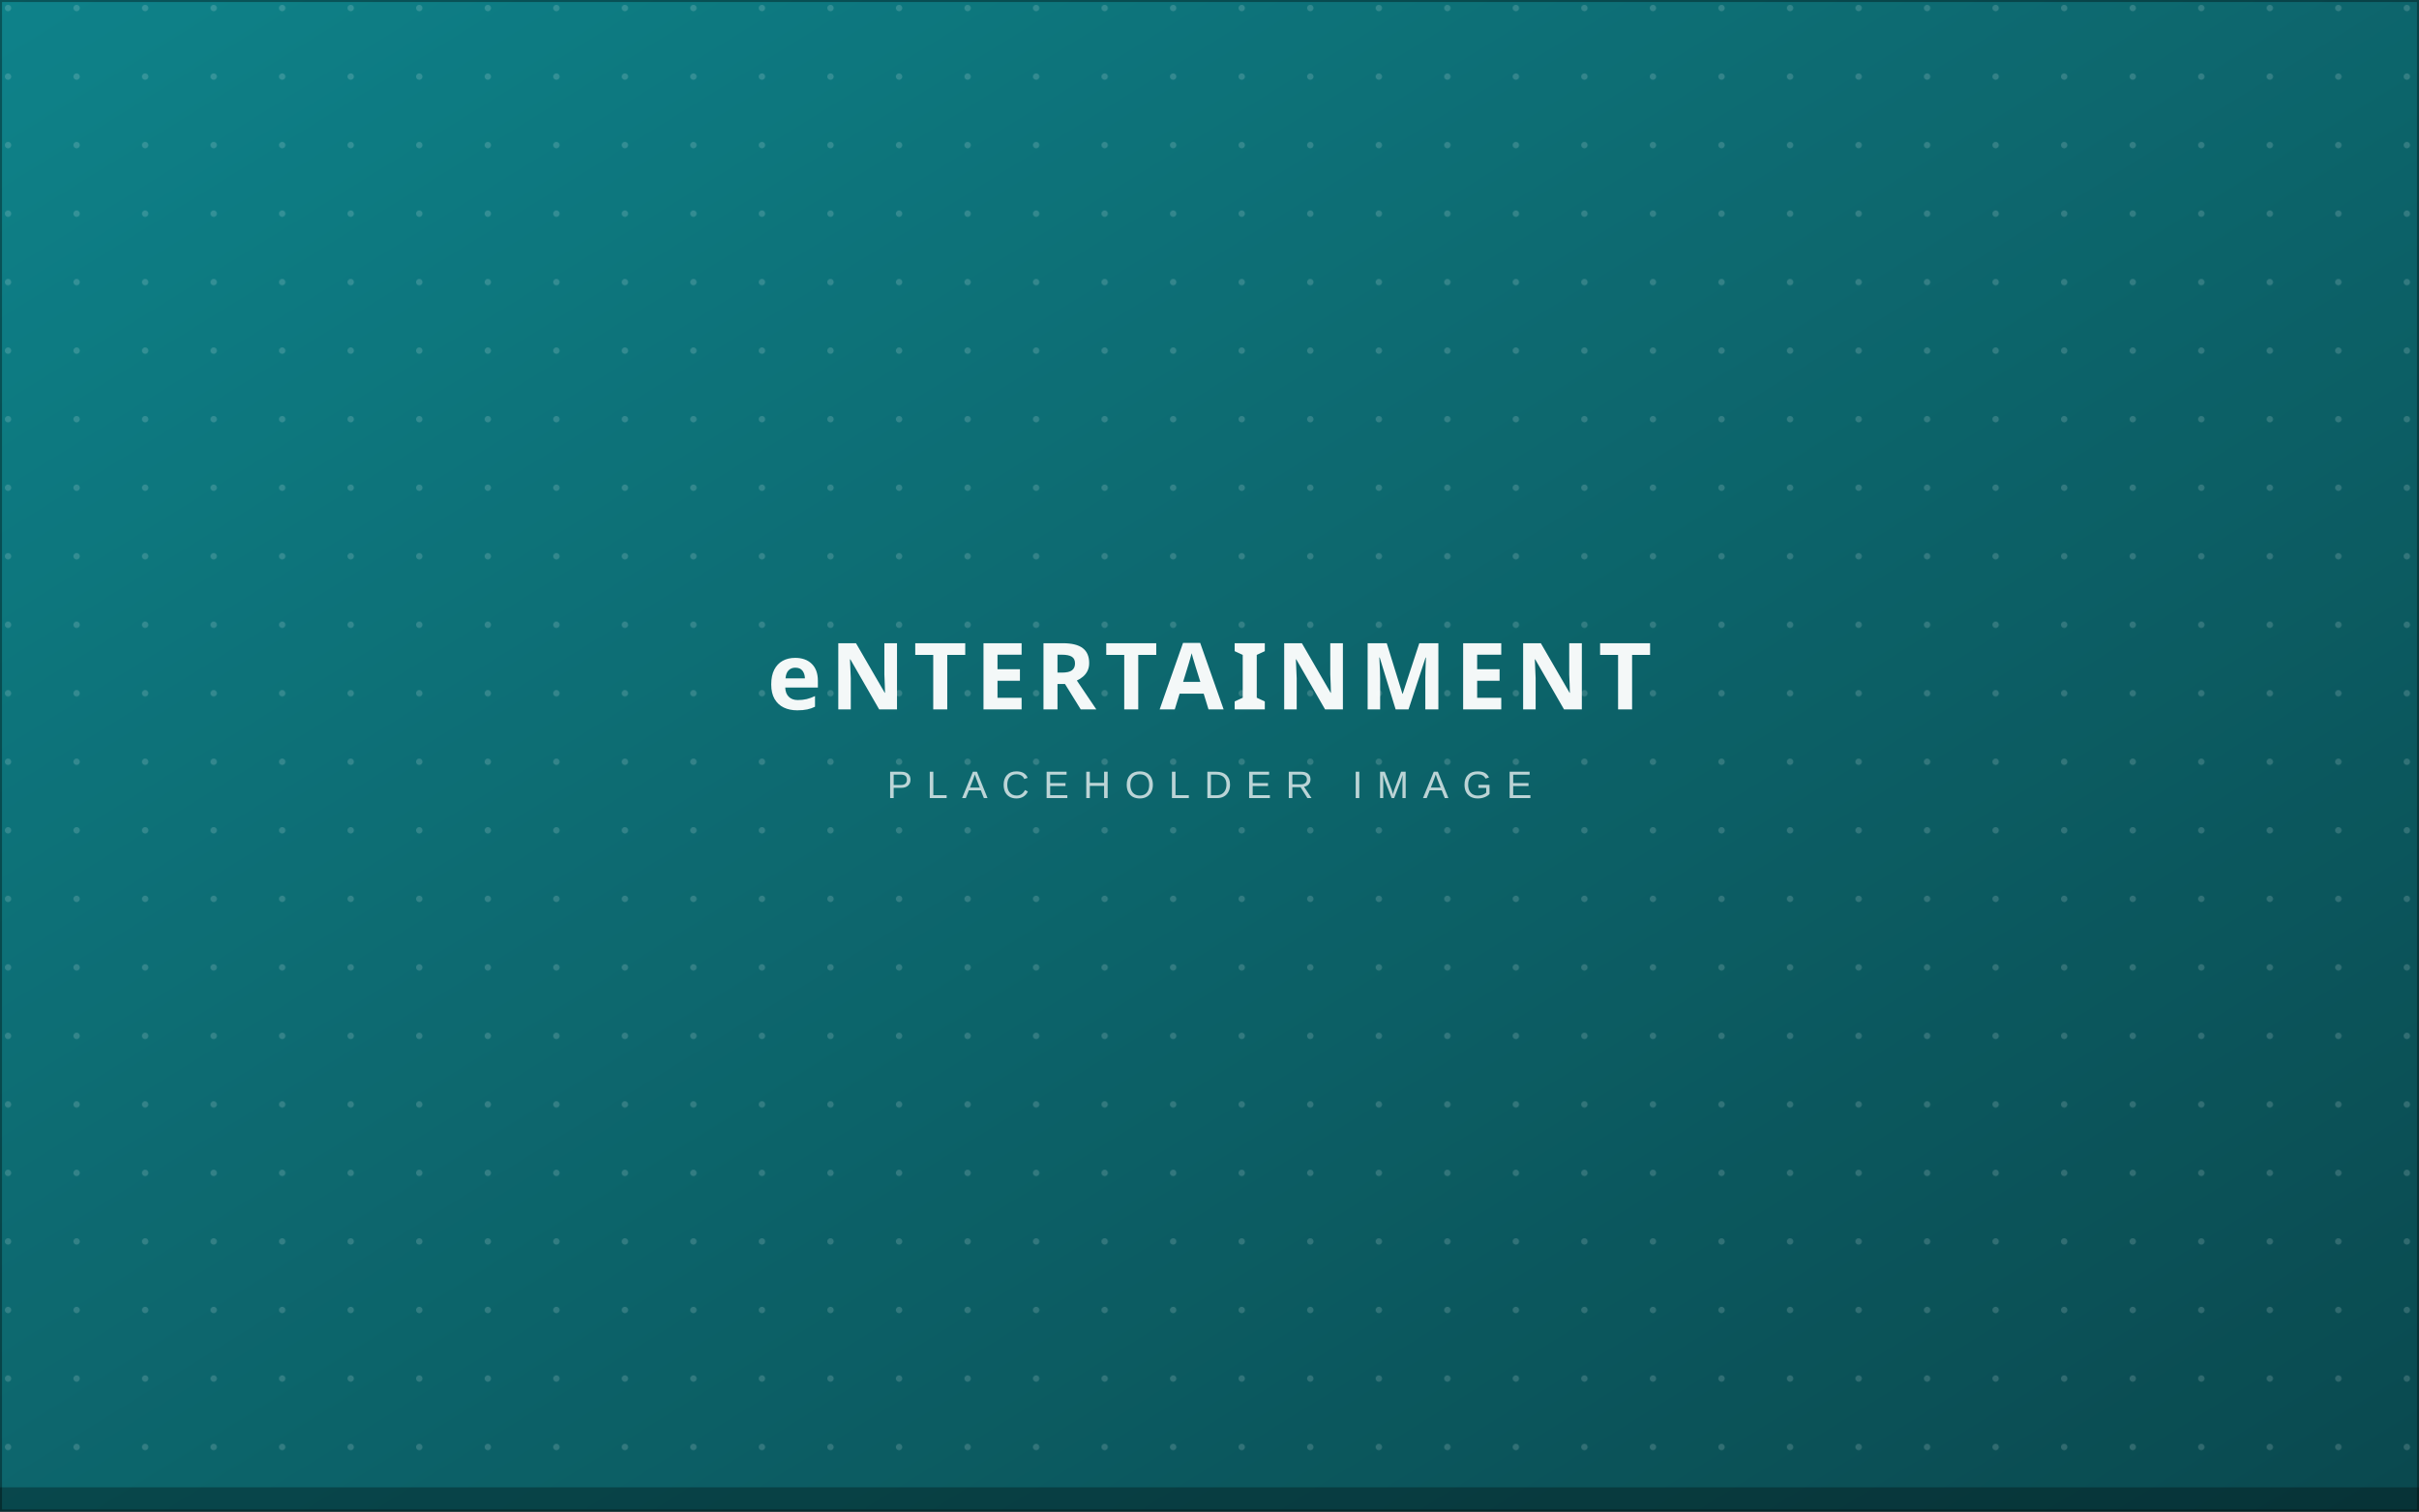
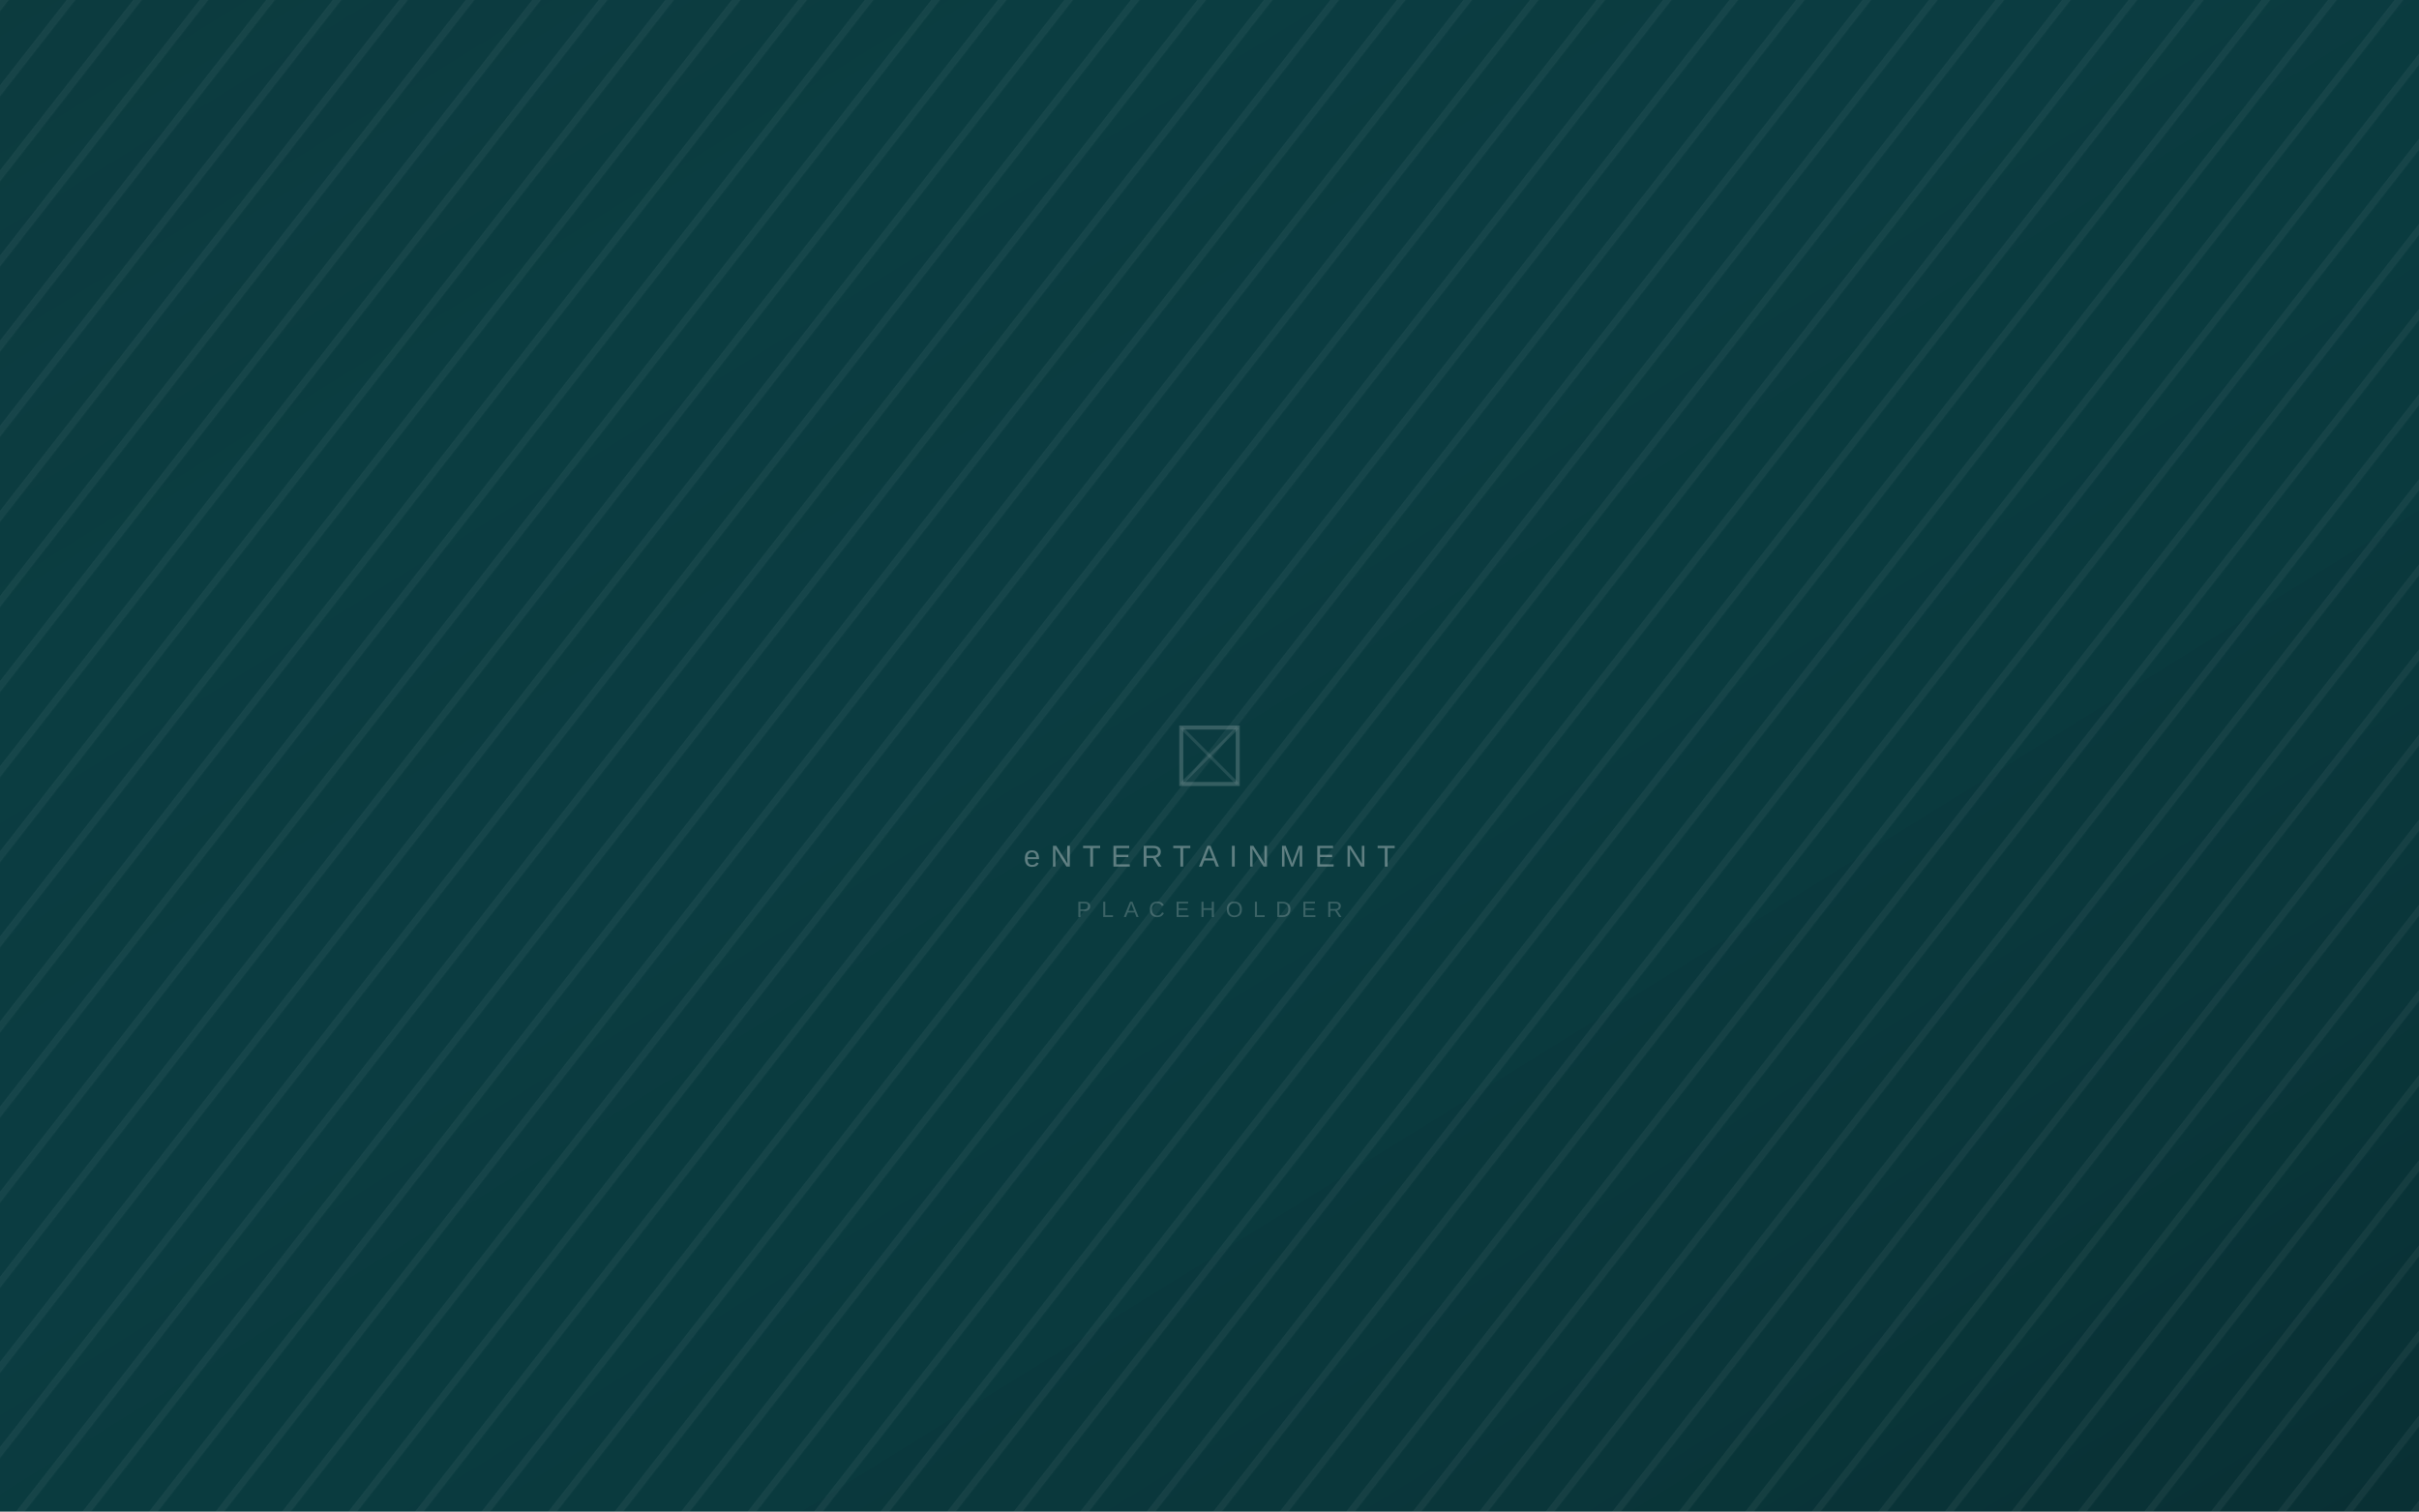
<svg xmlns="http://www.w3.org/2000/svg" viewBox="0 0 1200 750" width="1200" height="750" role="img" aria-label="eNTERTAINMENT placeholder">
  <defs>
    <linearGradient id="g" x1="0" y1="0" x2="1" y2="1">
-       <stop offset="0%" stop-color="#0F9BA4" />
-       <stop offset="100%" stop-color="#0A555C" />
+       <stop offset="0%" stop-color="#0F9BA4" stop-opacity="0.30" />
+       <stop offset="100%" stop-color="#084449" stop-opacity="0.60" />
    </linearGradient>
-     <pattern id="d" width="34" height="34" patternUnits="userSpaceOnUse">
-       <circle cx="4" cy="4" r="1.6" fill="rgba(255,255,255,.16)" />
+     <pattern id="s" width="26" height="26" patternUnits="userSpaceOnUse" patternTransform="rotate(38)">
+       <rect width="26" height="26" fill="none" />
+       <line x1="0" y1="0" x2="0" y2="26" stroke="rgba(255,255,255,.05)" stroke-width="7" />
    </pattern>
  </defs>
-   <rect width="1200" height="750" fill="#0B1213" />
-   <rect width="1200" height="750" fill="url(#g)" opacity="0.82" />
-   <rect width="1200" height="750" fill="url(#d)" />
-   <rect x="0" y="0" width="1200" height="750" fill="none" stroke="rgba(0,0,0,.35)" stroke-width="2" />
-   <g transform="translate(600,352)" text-anchor="middle">
-     <text y="0" font-family="Oswald, Impact, sans-serif" font-size="46" font-weight="700" fill="rgba(255,255,255,.95)" letter-spacing="4">eNTERTAINMENT</text>
-     <text y="44" font-family="Poppins, Arial, sans-serif" font-size="19" fill="rgba(255,255,255,.72)" letter-spacing="7">PLACEHOLDER IMAGE</text>
+   <rect width="1200" height="750" fill="#0A1113" />
+   <rect width="1200" height="750" fill="url(#g)" />
+   <rect width="1200" height="750" fill="url(#s)" />
+   <g opacity="0.5" transform="translate(600,375)">
+     <rect x="-14" y="-14" width="28" height="28" fill="none" stroke="rgba(255,255,255,.35)" stroke-width="2" />
+     <line x1="-14" y1="-14" x2="14" y2="14" stroke="rgba(255,255,255,.2)" stroke-width="1.5" />
+     <line x1="14" y1="-14" x2="-14" y2="14" stroke="rgba(255,255,255,.2)" stroke-width="1.5" />
  </g>
-   <rect x="0" y="738" width="1200" height="12" fill="rgba(0,0,0,.3)" />
+   <text x="600" y="430" text-anchor="middle" font-family="Poppins, Arial, sans-serif" font-size="15" fill="rgba(255,255,255,.34)" letter-spacing="5">eNTERTAINMENT</text>
+   <text x="600" y="455" text-anchor="middle" font-family="Poppins, Arial, sans-serif" font-size="11" fill="rgba(255,255,255,.20)" letter-spacing="5">PLACEHOLDER</text>
</svg>
